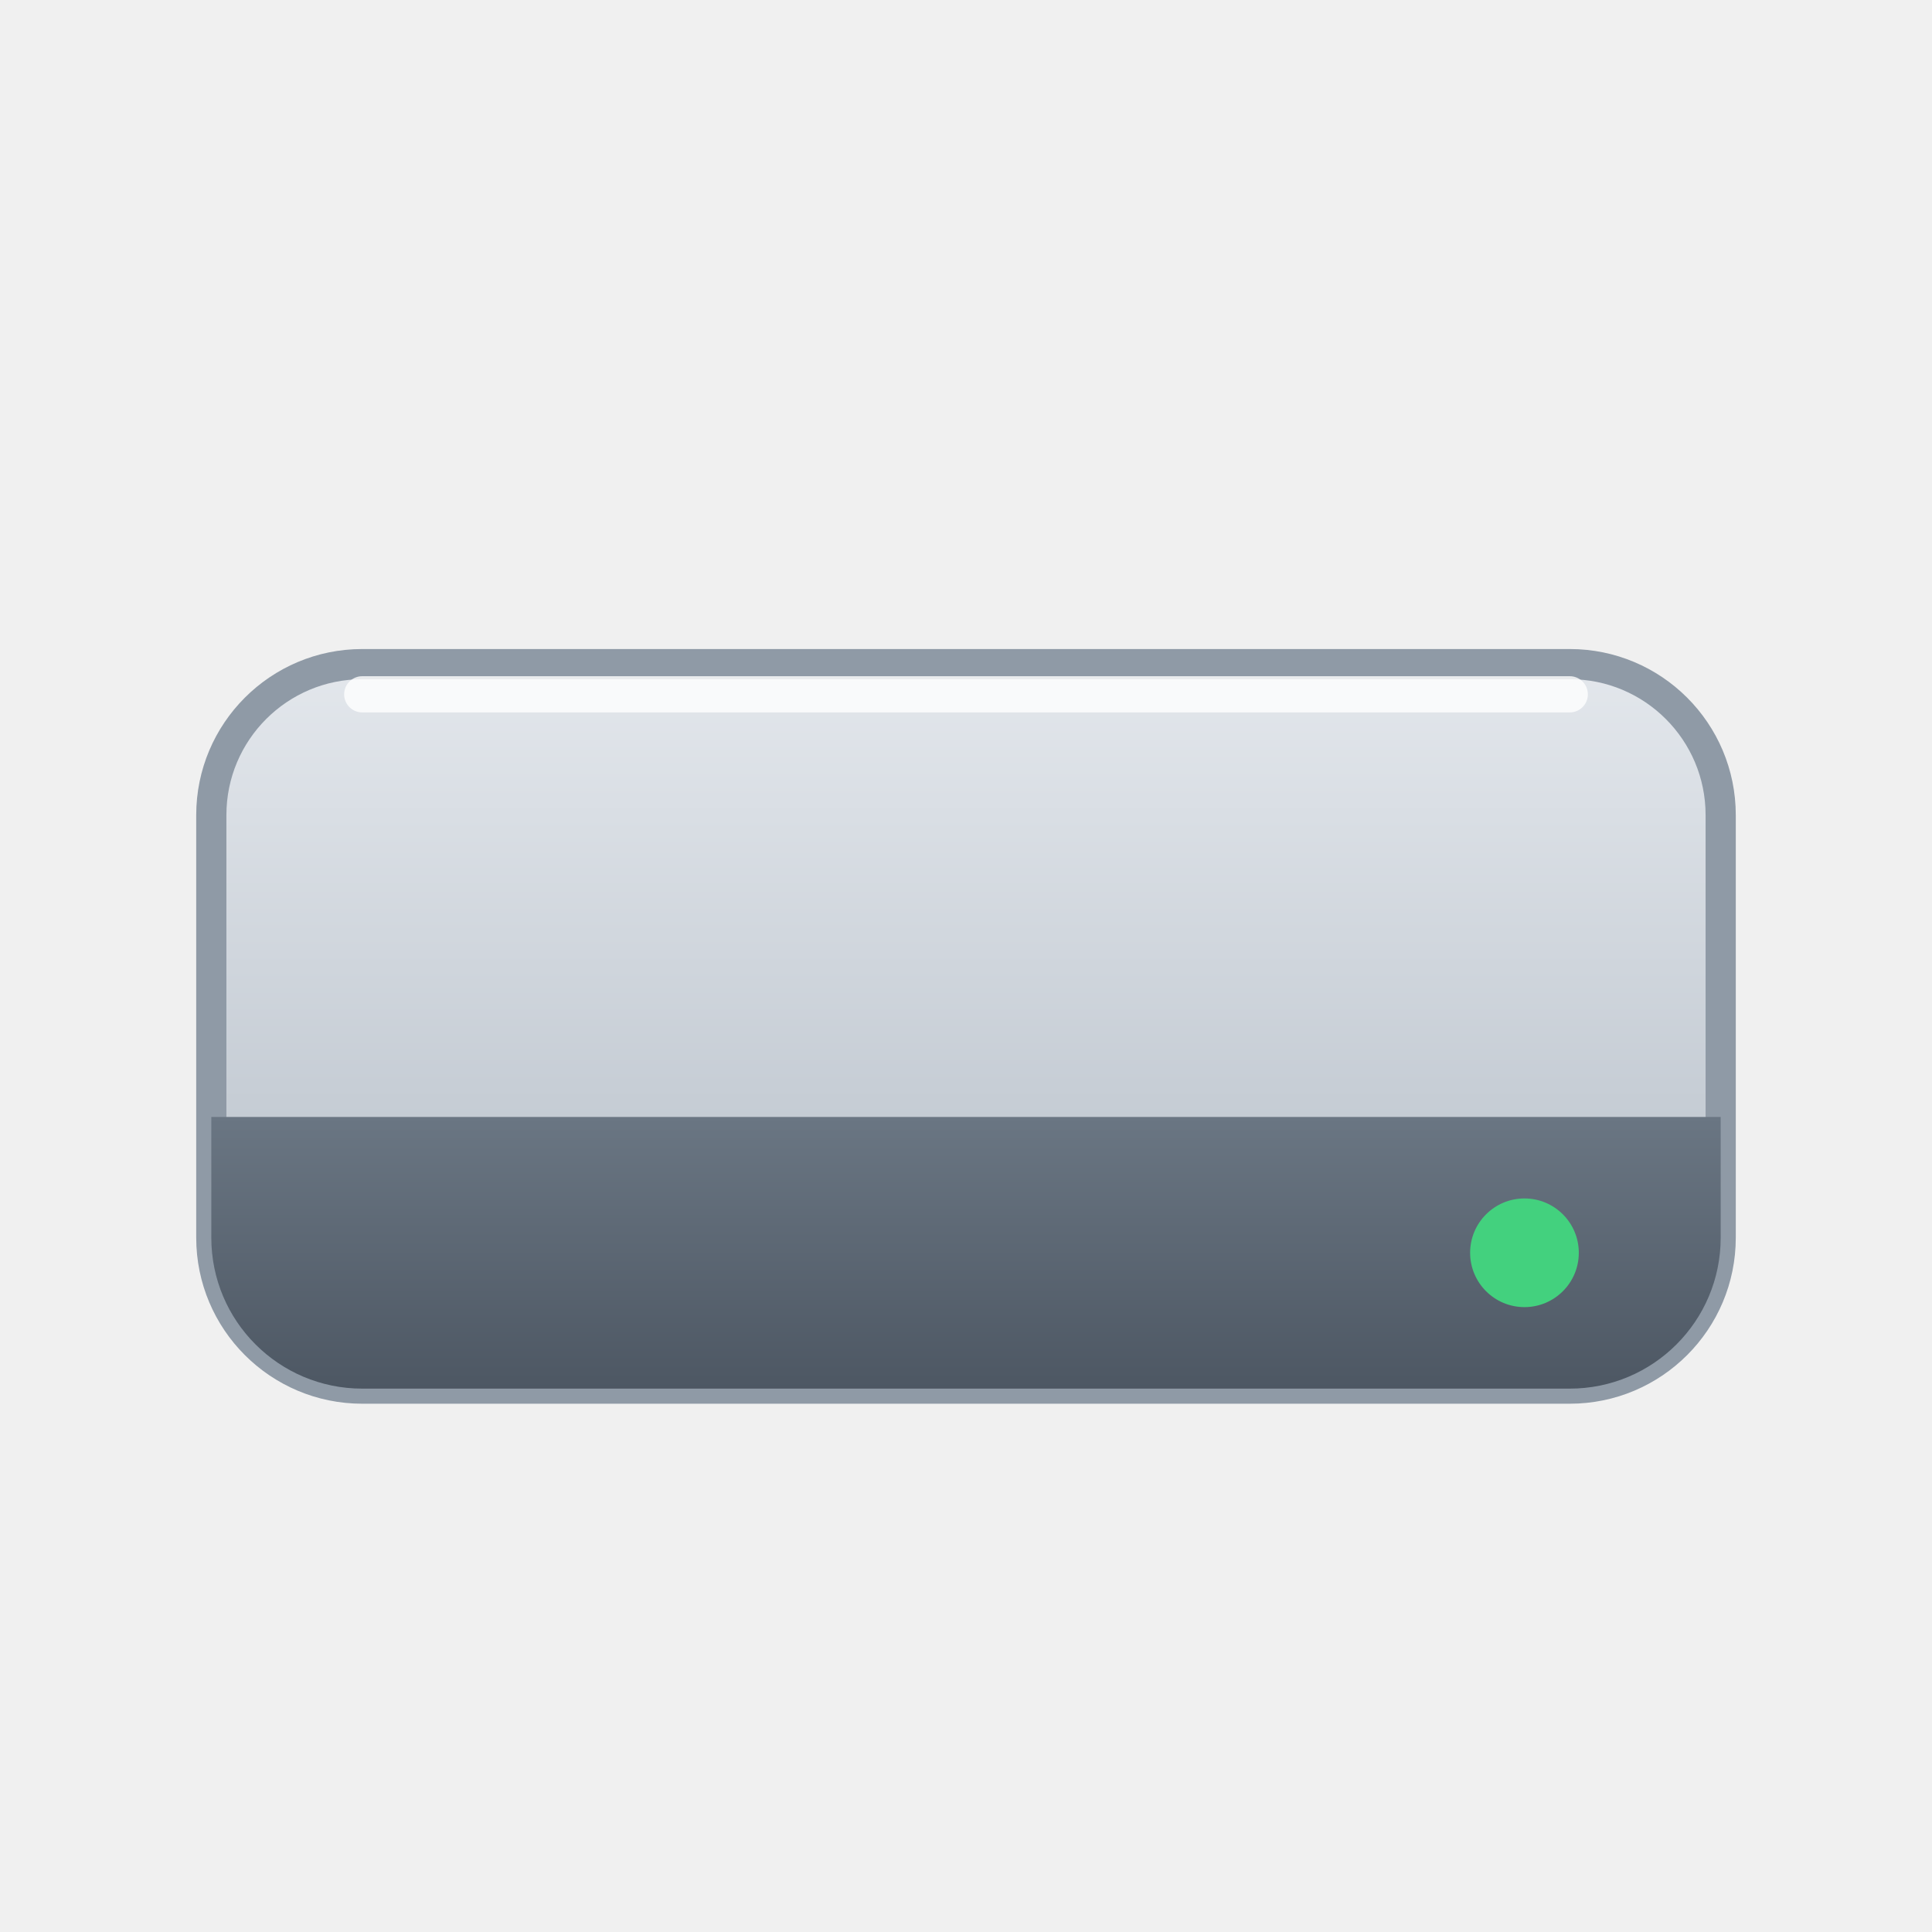
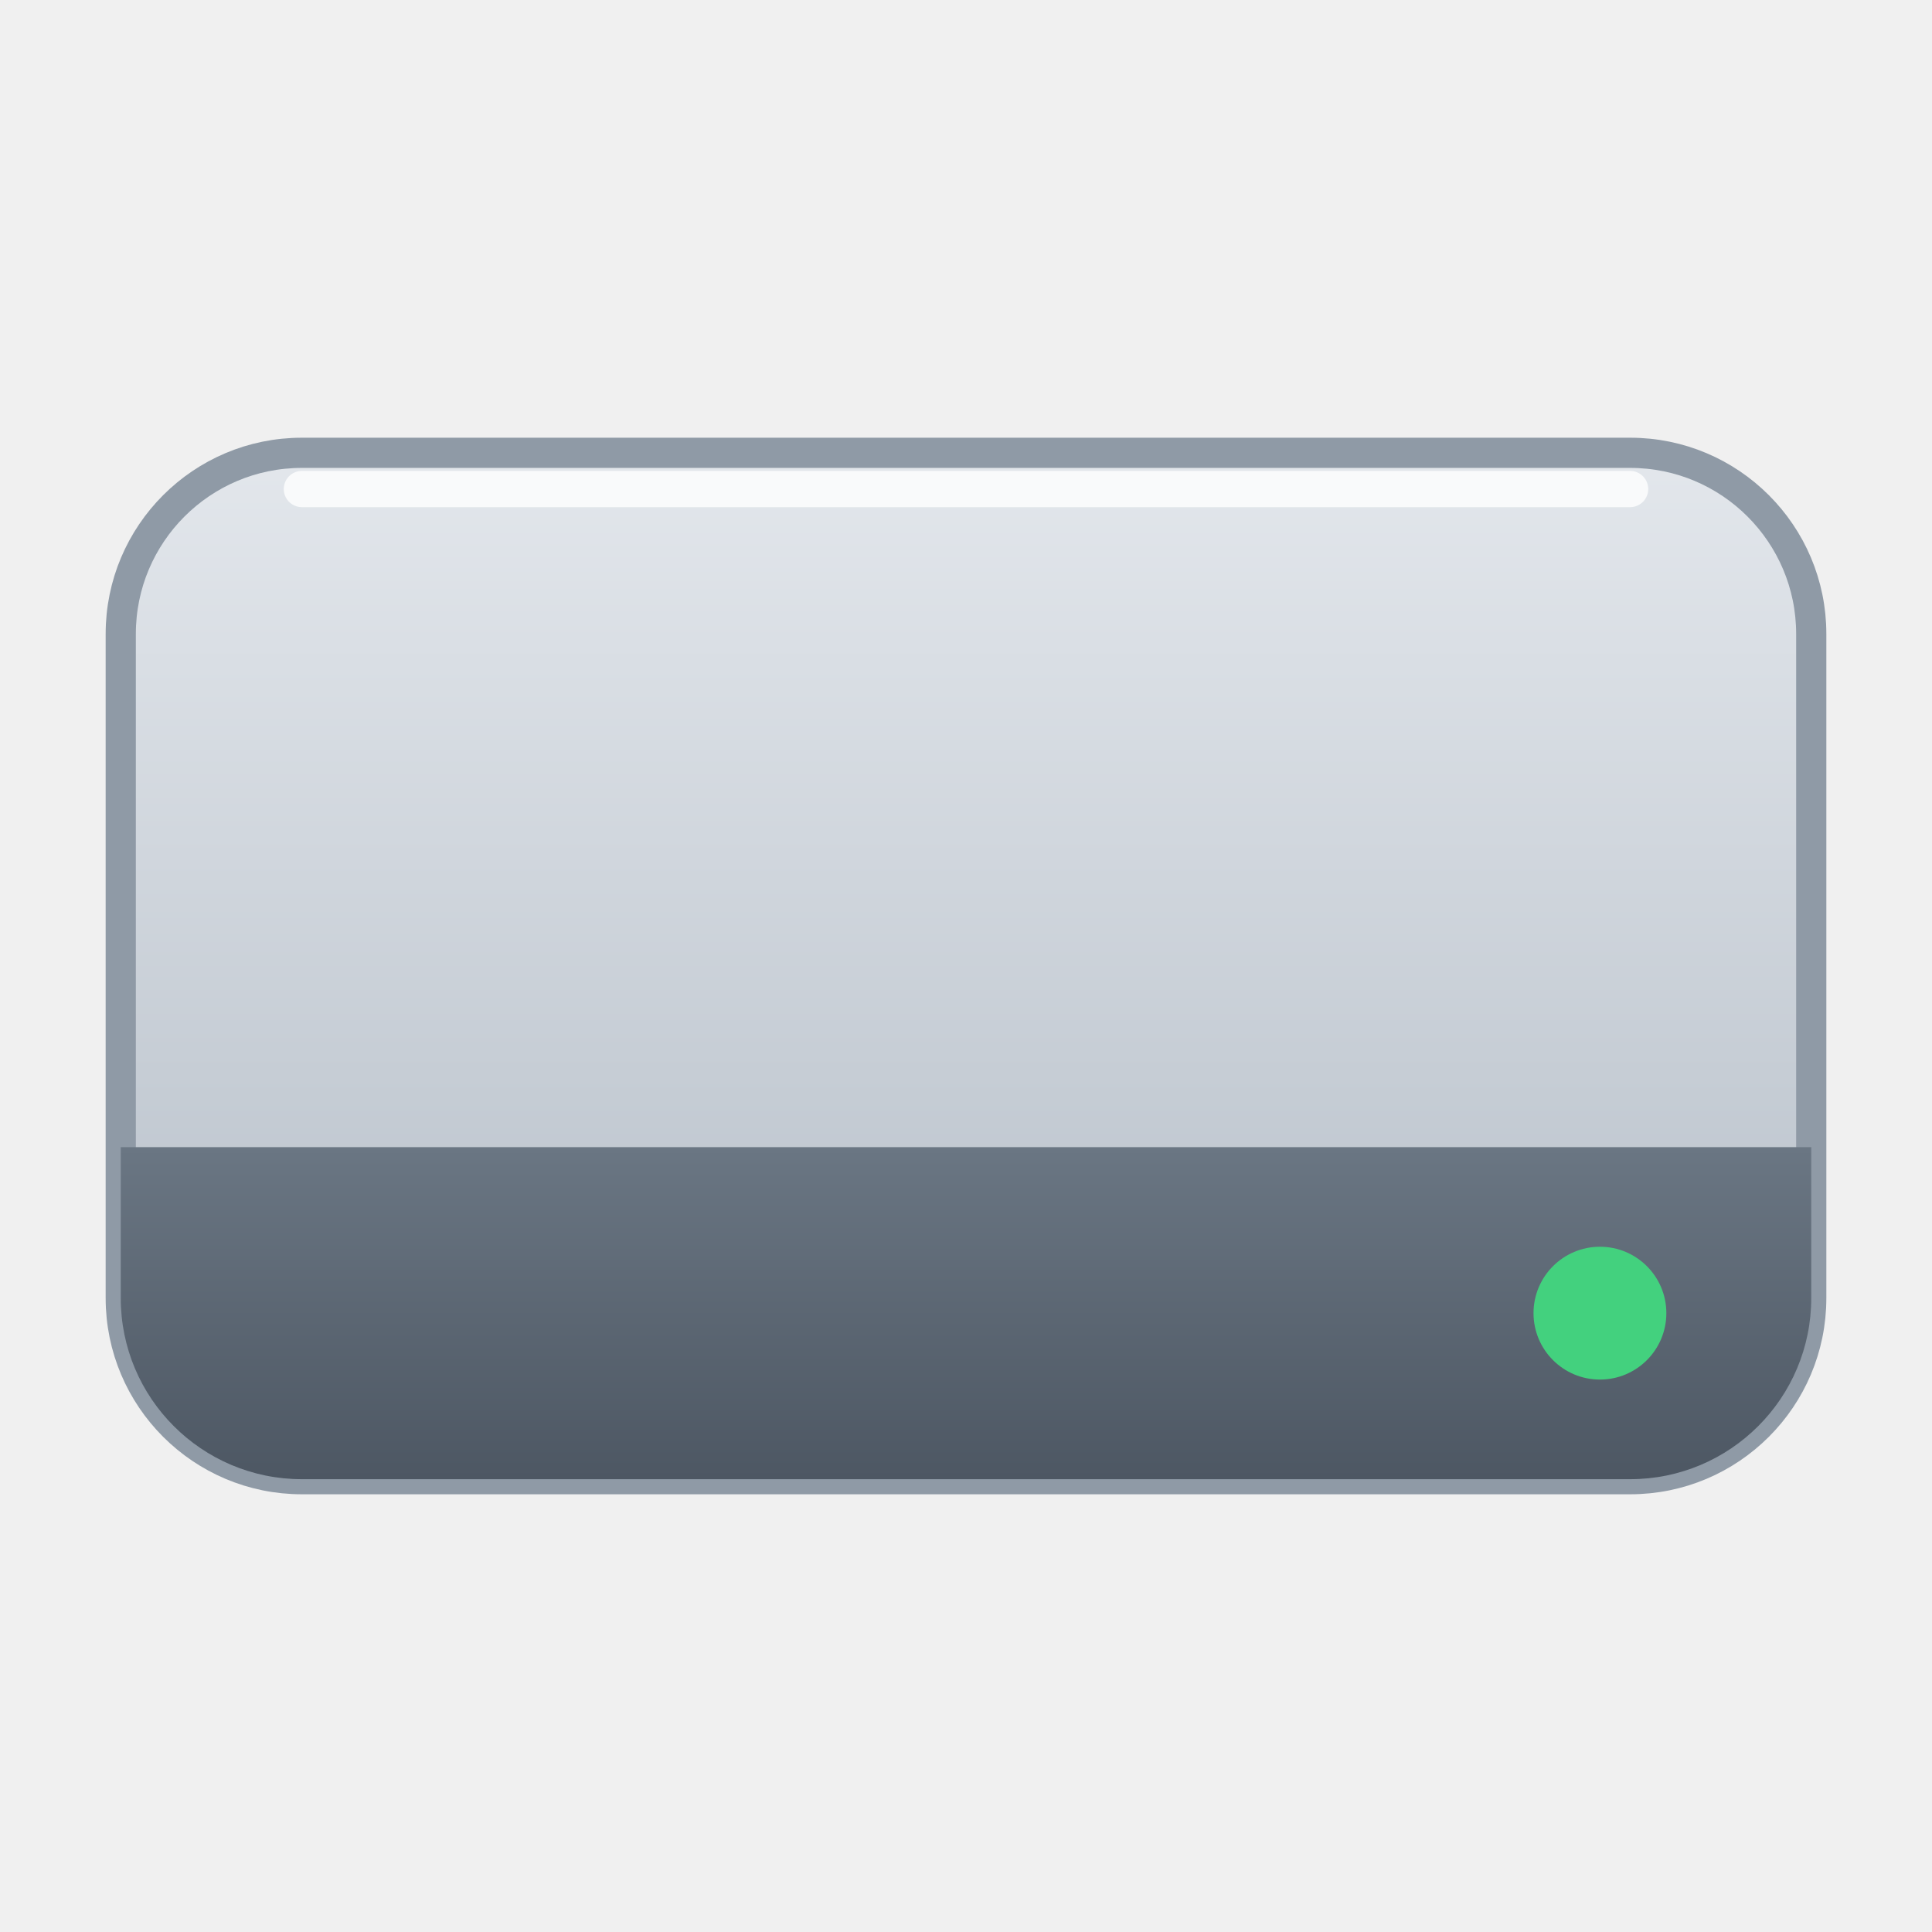
<svg xmlns="http://www.w3.org/2000/svg" width="64" height="64" viewBox="0 0 64 64">
  <defs>
    <linearGradient id="body" x1="0" y1="0" x2="0" y2="1">
      <stop offset="0" stop-color="#E3E7EC" />
      <stop offset="1" stop-color="#B3BCC6" />
    </linearGradient>
    <linearGradient id="strip" x1="0" y1="0" x2="0" y2="1">
      <stop offset="0" stop-color="#6A7683" />
      <stop offset="1" stop-color="#4D5763" />
    </linearGradient>
  </defs>
-   <rect x="7" y="22" width="50" height="24" rx="5" fill="url(#body)" stroke="#8F9AA6" stroke-width="1" />
-   <path d="M7 37H57V41A5 5 0 0 1 52 46H12A5 5 0 0 1 7 41Z" fill="url(#strip)" />
-   <path d="M12 23H52" stroke="#FFFFFF" stroke-width="1.2" stroke-linecap="round" opacity=".8" />
-   <circle cx="50.5" cy="41.5" r="1.8" fill="#43D17E" />
+   <rect x="4" y="15" width="56" height="34" rx="6" fill="url(#body)" stroke="#8F9AA6" stroke-width="1" />
+   <path d="M4 38H60V43A6 6 0 0 1 54 49H10A6 6 0 0 1 4 43Z" fill="url(#strip)" />
+   <path d="M10 16.2H54" stroke="#FFFFFF" stroke-width="1.2" stroke-linecap="round" opacity=".8" />
+   <circle cx="53" cy="43.5" r="2.2" fill="#43D17E" />
</svg>
